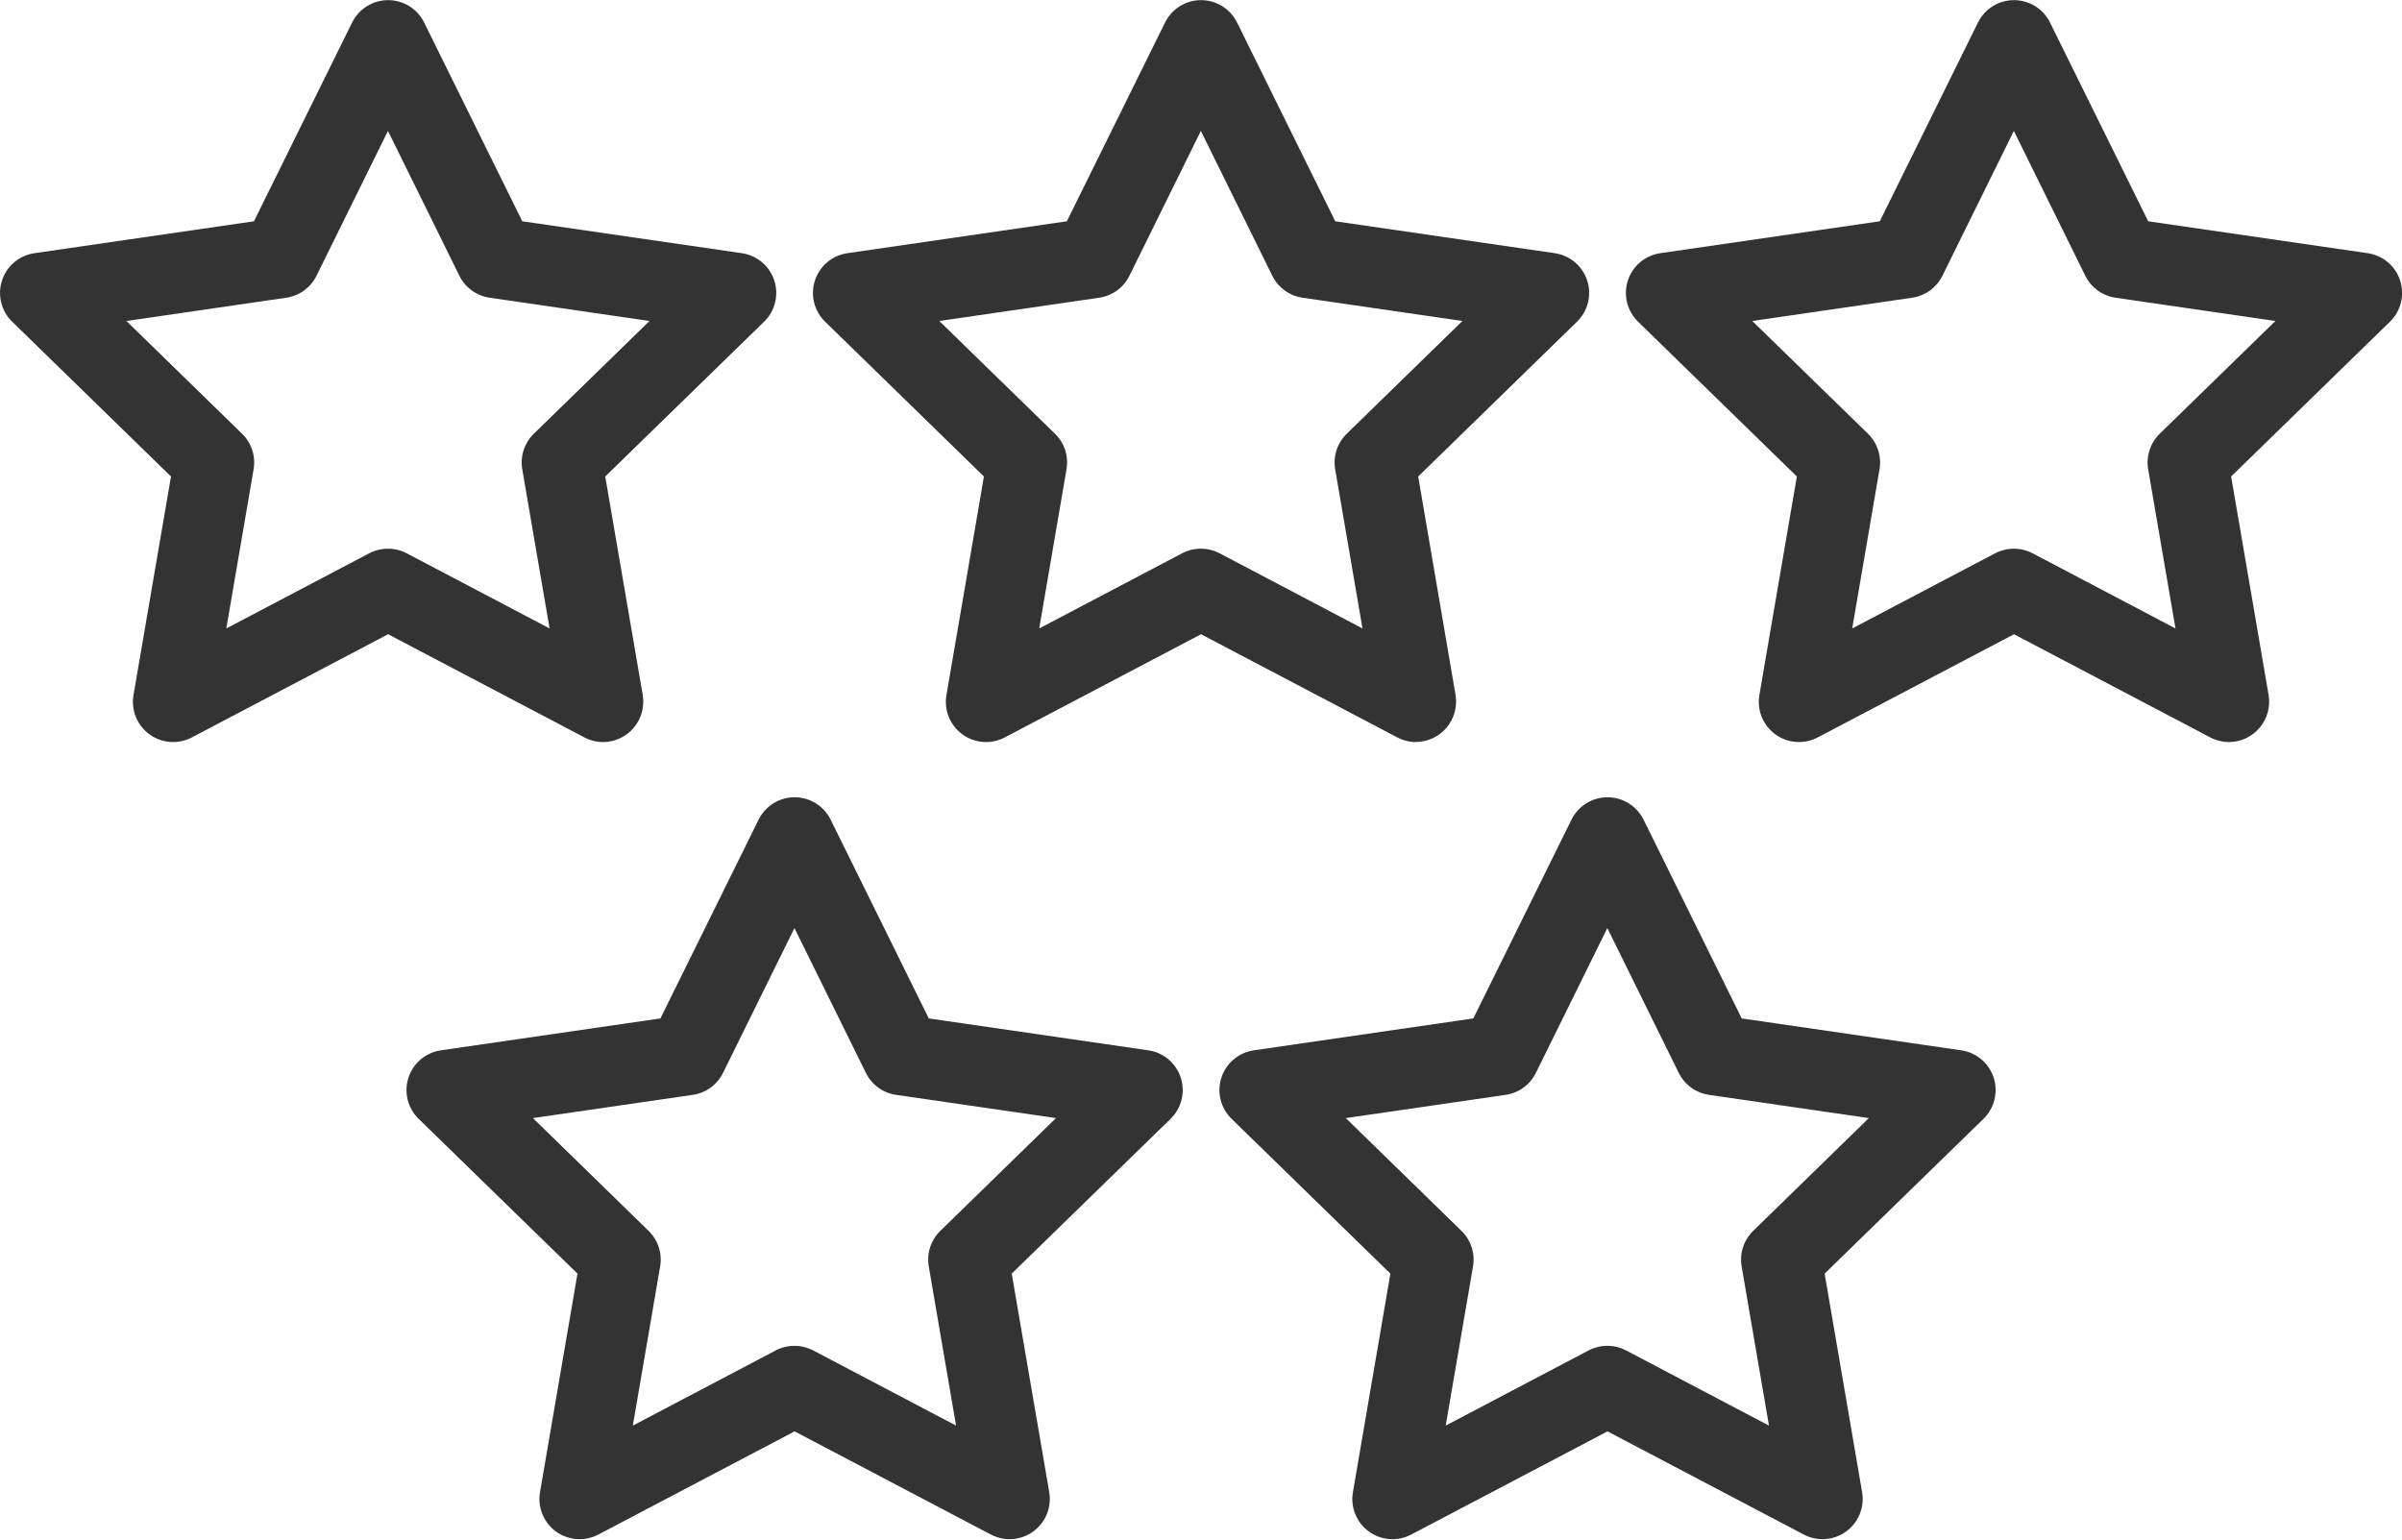
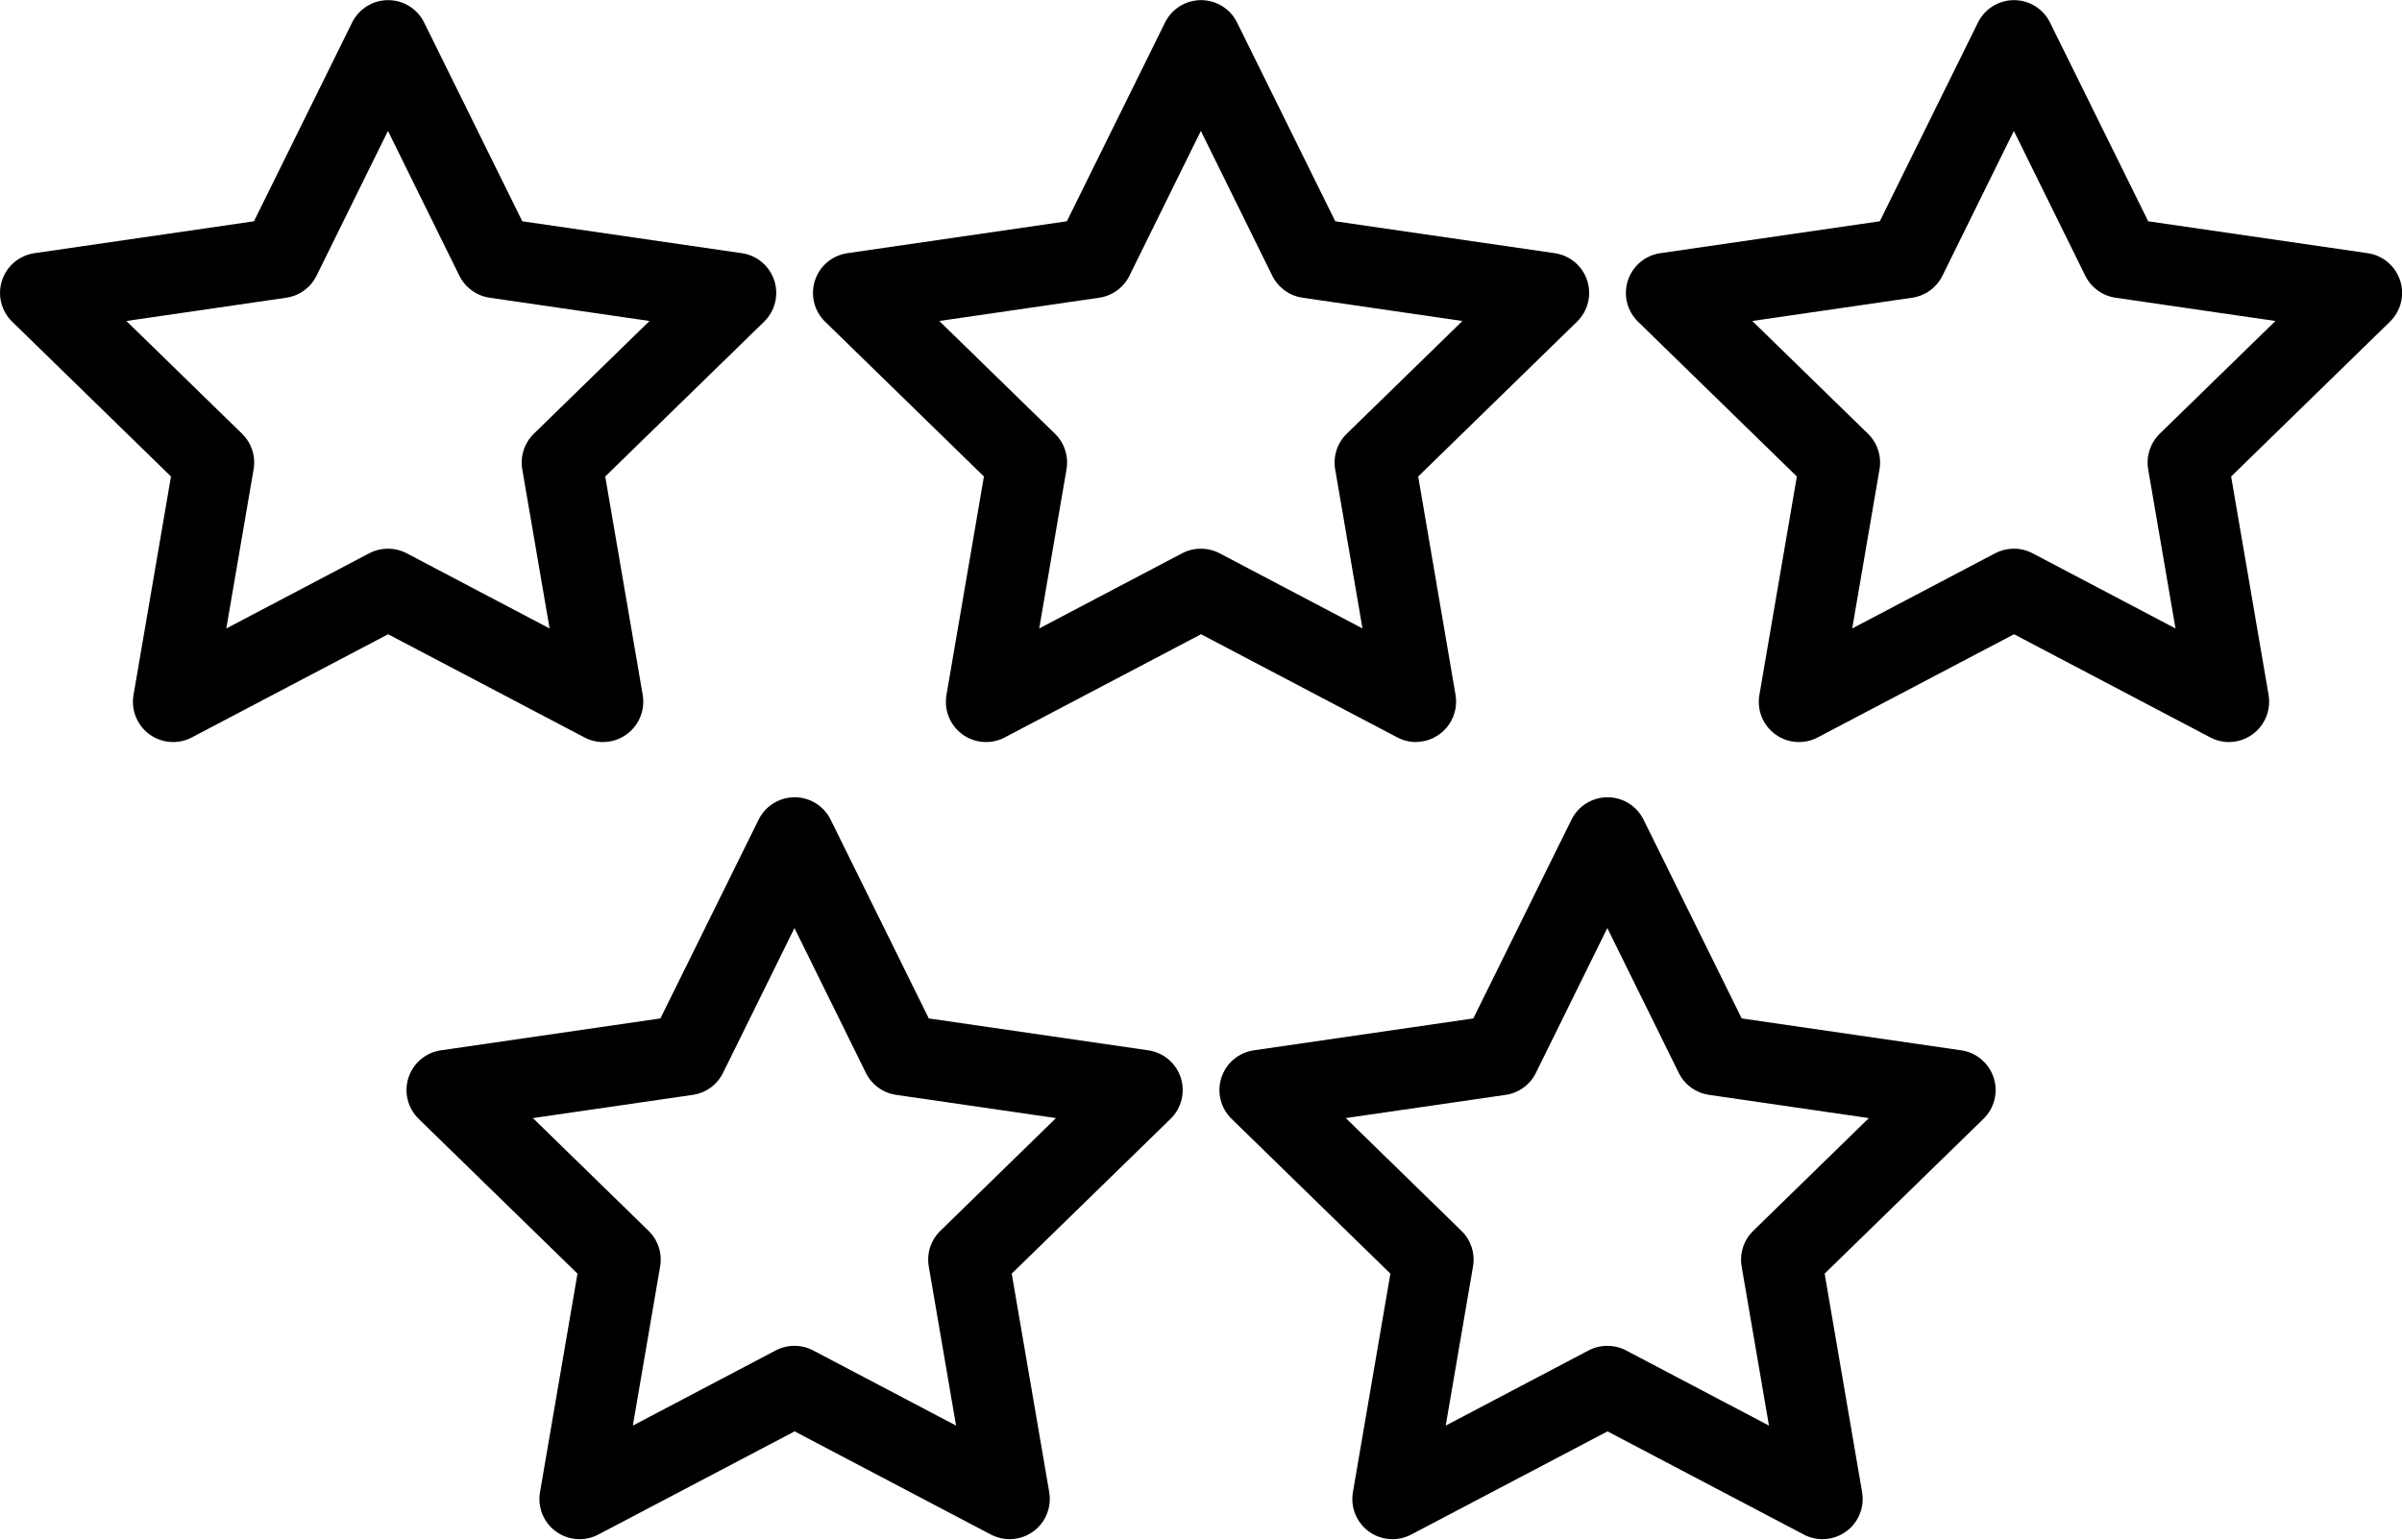
<svg xmlns="http://www.w3.org/2000/svg" viewBox="0 0 77.331 49.559">
  <g id="industryico_Govt" transform="translate(-1848.139 -345.322)">
-     <path id="Path_499" data-name="Path 499" d="M1867.556,369.215a1.3,1.3,0,0,1-.6-.149l-6.322-3.323-6.32,3.323a1.294,1.294,0,0,1-1.877-1.363l1.207-7.039-5.113-4.984a1.293,1.293,0,0,1,.716-2.206l7.068-1.027,3.16-6.4a1.293,1.293,0,0,1,2.319,0l3.16,6.4,7.068,1.027a1.293,1.293,0,0,1,.717,2.206l-5.115,4.984,1.208,7.039a1.3,1.3,0,0,1-1.275,1.512Zm-6.923-6.226a1.3,1.3,0,0,1,.6.148l4.6,2.42-.88-5.126a1.292,1.292,0,0,1,.373-1.144l3.724-3.63-5.147-.749a1.293,1.293,0,0,1-.974-.707l-2.3-4.664-2.3,4.664a1.292,1.292,0,0,1-.973.707l-5.148.749,3.724,3.63a1.292,1.292,0,0,1,.372,1.144l-.879,5.126,4.6-2.42A1.31,1.31,0,0,1,1860.633,362.989Z" fill="#333" />
-     <path id="Path_500" data-name="Path 500" d="M1893.727,369.215a1.3,1.3,0,0,1-.6-.149l-6.321-3.323-6.32,3.323a1.294,1.294,0,0,1-1.877-1.363l1.207-7.039-5.113-4.984a1.293,1.293,0,0,1,.716-2.206l7.067-1.027,3.161-6.4a1.293,1.293,0,0,1,2.319,0l3.161,6.4,7.067,1.027a1.293,1.293,0,0,1,.716,2.206l-5.113,4.984L1895,367.7a1.3,1.3,0,0,1-1.275,1.512Zm-6.923-6.226a1.3,1.3,0,0,1,.6.148l4.6,2.42-.88-5.126a1.292,1.292,0,0,1,.373-1.144l3.724-3.63-5.147-.749a1.294,1.294,0,0,1-.974-.707l-2.3-4.664-2.3,4.664a1.294,1.294,0,0,1-.974.707l-5.147.749,3.724,3.63a1.292,1.292,0,0,1,.372,1.144l-.879,5.126,4.6-2.42A1.3,1.3,0,0,1,1886.8,362.989Z" fill="#333" />
-     <path id="Path_501" data-name="Path 501" d="M1880.642,394.88a1.3,1.3,0,0,1-.6-.148l-6.321-3.323-6.321,3.323a1.293,1.293,0,0,1-1.876-1.363l1.207-7.039-5.114-4.984a1.293,1.293,0,0,1,.717-2.206l7.067-1.027,3.161-6.4a1.293,1.293,0,0,1,2.319,0l3.16,6.4,7.067,1.027a1.293,1.293,0,0,1,.717,2.206l-5.114,4.984,1.208,7.039a1.294,1.294,0,0,1-1.275,1.511Zm-6.923-6.225a1.3,1.3,0,0,1,.6.148l4.6,2.42-.879-5.126a1.294,1.294,0,0,1,.372-1.144l3.724-3.631-5.147-.748a1.292,1.292,0,0,1-.973-.707l-2.3-4.664-2.3,4.664a1.29,1.29,0,0,1-.973.707l-5.147.748,3.724,3.631a1.291,1.291,0,0,1,.372,1.144l-.879,5.126,4.6-2.42A1.3,1.3,0,0,1,1873.719,388.655Z" fill="#333" />
-     <path id="Path_502" data-name="Path 502" d="M1906.813,394.88a1.3,1.3,0,0,1-.6-.148l-6.321-3.323-6.321,3.323a1.293,1.293,0,0,1-1.876-1.363l1.207-7.039-5.113-4.984a1.293,1.293,0,0,1,.716-2.206l7.067-1.027,3.16-6.4a1.294,1.294,0,0,1,2.32,0l3.16,6.4,7.067,1.027a1.293,1.293,0,0,1,.717,2.206l-5.114,4.984,1.207,7.039a1.293,1.293,0,0,1-1.274,1.511Zm-6.923-6.225a1.291,1.291,0,0,1,.6.148l4.6,2.42-.88-5.126a1.292,1.292,0,0,1,.372-1.144l3.724-3.631-5.146-.748a1.29,1.29,0,0,1-.974-.707l-2.3-4.664-2.3,4.664a1.29,1.29,0,0,1-.973.707l-5.147.748,3.724,3.631a1.292,1.292,0,0,1,.372,1.144l-.879,5.126,4.6-2.42A1.3,1.3,0,0,1,1899.89,388.655Z" fill="#333" />
-     <path id="Path_503" data-name="Path 503" d="M1919.9,369.215a1.294,1.294,0,0,1-.6-.149l-6.321-3.323-6.321,3.323a1.294,1.294,0,0,1-1.877-1.363l1.207-7.039-5.113-4.984a1.293,1.293,0,0,1,.716-2.206l7.067-1.027,3.161-6.4a1.293,1.293,0,0,1,2.319,0l3.161,6.4,7.067,1.027a1.293,1.293,0,0,1,.716,2.206l-5.113,4.984,1.207,7.039a1.3,1.3,0,0,1-1.275,1.512Zm-6.922-6.226a1.3,1.3,0,0,1,.6.148l4.6,2.42-.88-5.126a1.3,1.3,0,0,1,.372-1.144l3.725-3.63-5.147-.749a1.293,1.293,0,0,1-.974-.707l-2.3-4.664-2.3,4.664a1.293,1.293,0,0,1-.974.707l-5.147.749,3.724,3.63a1.292,1.292,0,0,1,.372,1.144l-.879,5.126,4.6-2.42A1.31,1.31,0,0,1,1912.976,362.989Z" fill="#333" />
+     <path id="Path_499" data-name="Path 499" d="M1867.556,369.215a1.3,1.3,0,0,1-.6-.149l-6.322-3.323-6.32,3.323a1.294,1.294,0,0,1-1.877-1.363l1.207-7.039-5.113-4.984a1.293,1.293,0,0,1,.716-2.206l7.068-1.027,3.16-6.4a1.293,1.293,0,0,1,2.319,0l3.16,6.4,7.068,1.027a1.293,1.293,0,0,1,.717,2.206l-5.115,4.984,1.208,7.039a1.3,1.3,0,0,1-1.275,1.512Zm-6.923-6.226a1.3,1.3,0,0,1,.6.148l4.6,2.42-.88-5.126a1.292,1.292,0,0,1,.373-1.144l3.724-3.63-5.147-.749a1.293,1.293,0,0,1-.974-.707l-2.3-4.664-2.3,4.664a1.292,1.292,0,0,1-.973.707l-5.148.749,3.724,3.63a1.292,1.292,0,0,1,.372,1.144l-.879,5.126,4.6-2.42A1.31,1.31,0,0,1,1860.633,362.989Z" />
+     <path id="Path_500" data-name="Path 500" d="M1893.727,369.215a1.3,1.3,0,0,1-.6-.149l-6.321-3.323-6.32,3.323a1.294,1.294,0,0,1-1.877-1.363l1.207-7.039-5.113-4.984a1.293,1.293,0,0,1,.716-2.206l7.067-1.027,3.161-6.4a1.293,1.293,0,0,1,2.319,0l3.161,6.4,7.067,1.027a1.293,1.293,0,0,1,.716,2.206l-5.113,4.984L1895,367.7a1.3,1.3,0,0,1-1.275,1.512Zm-6.923-6.226a1.3,1.3,0,0,1,.6.148l4.6,2.42-.88-5.126a1.292,1.292,0,0,1,.373-1.144l3.724-3.63-5.147-.749a1.294,1.294,0,0,1-.974-.707l-2.3-4.664-2.3,4.664a1.294,1.294,0,0,1-.974.707l-5.147.749,3.724,3.63a1.292,1.292,0,0,1,.372,1.144l-.879,5.126,4.6-2.42A1.3,1.3,0,0,1,1886.8,362.989Z" />
+     <path id="Path_501" data-name="Path 501" d="M1880.642,394.88a1.3,1.3,0,0,1-.6-.148l-6.321-3.323-6.321,3.323a1.293,1.293,0,0,1-1.876-1.363l1.207-7.039-5.114-4.984a1.293,1.293,0,0,1,.717-2.206l7.067-1.027,3.161-6.4a1.293,1.293,0,0,1,2.319,0l3.16,6.4,7.067,1.027a1.293,1.293,0,0,1,.717,2.206l-5.114,4.984,1.208,7.039a1.294,1.294,0,0,1-1.275,1.511Zm-6.923-6.225a1.3,1.3,0,0,1,.6.148l4.6,2.42-.879-5.126a1.294,1.294,0,0,1,.372-1.144l3.724-3.631-5.147-.748a1.292,1.292,0,0,1-.973-.707l-2.3-4.664-2.3,4.664a1.29,1.29,0,0,1-.973.707l-5.147.748,3.724,3.631a1.291,1.291,0,0,1,.372,1.144l-.879,5.126,4.6-2.42A1.3,1.3,0,0,1,1873.719,388.655Z" />
+     <path id="Path_502" data-name="Path 502" d="M1906.813,394.88a1.3,1.3,0,0,1-.6-.148l-6.321-3.323-6.321,3.323a1.293,1.293,0,0,1-1.876-1.363l1.207-7.039-5.113-4.984a1.293,1.293,0,0,1,.716-2.206l7.067-1.027,3.16-6.4a1.294,1.294,0,0,1,2.32,0l3.16,6.4,7.067,1.027a1.293,1.293,0,0,1,.717,2.206l-5.114,4.984,1.207,7.039a1.293,1.293,0,0,1-1.274,1.511Zm-6.923-6.225a1.291,1.291,0,0,1,.6.148l4.6,2.42-.88-5.126a1.292,1.292,0,0,1,.372-1.144l3.724-3.631-5.146-.748a1.29,1.29,0,0,1-.974-.707l-2.3-4.664-2.3,4.664a1.29,1.29,0,0,1-.973.707l-5.147.748,3.724,3.631a1.292,1.292,0,0,1,.372,1.144l-.879,5.126,4.6-2.42A1.3,1.3,0,0,1,1899.89,388.655Z" />
+     <path id="Path_503" data-name="Path 503" d="M1919.9,369.215a1.294,1.294,0,0,1-.6-.149l-6.321-3.323-6.321,3.323a1.294,1.294,0,0,1-1.877-1.363l1.207-7.039-5.113-4.984a1.293,1.293,0,0,1,.716-2.206l7.067-1.027,3.161-6.4a1.293,1.293,0,0,1,2.319,0l3.161,6.4,7.067,1.027a1.293,1.293,0,0,1,.716,2.206l-5.113,4.984,1.207,7.039a1.3,1.3,0,0,1-1.275,1.512Zm-6.922-6.226a1.3,1.3,0,0,1,.6.148l4.6,2.42-.88-5.126a1.3,1.3,0,0,1,.372-1.144l3.725-3.63-5.147-.749a1.293,1.293,0,0,1-.974-.707l-2.3-4.664-2.3,4.664a1.293,1.293,0,0,1-.974.707l-5.147.749,3.724,3.63a1.292,1.292,0,0,1,.372,1.144l-.879,5.126,4.6-2.42A1.31,1.31,0,0,1,1912.976,362.989Z" />
  </g>
</svg>
